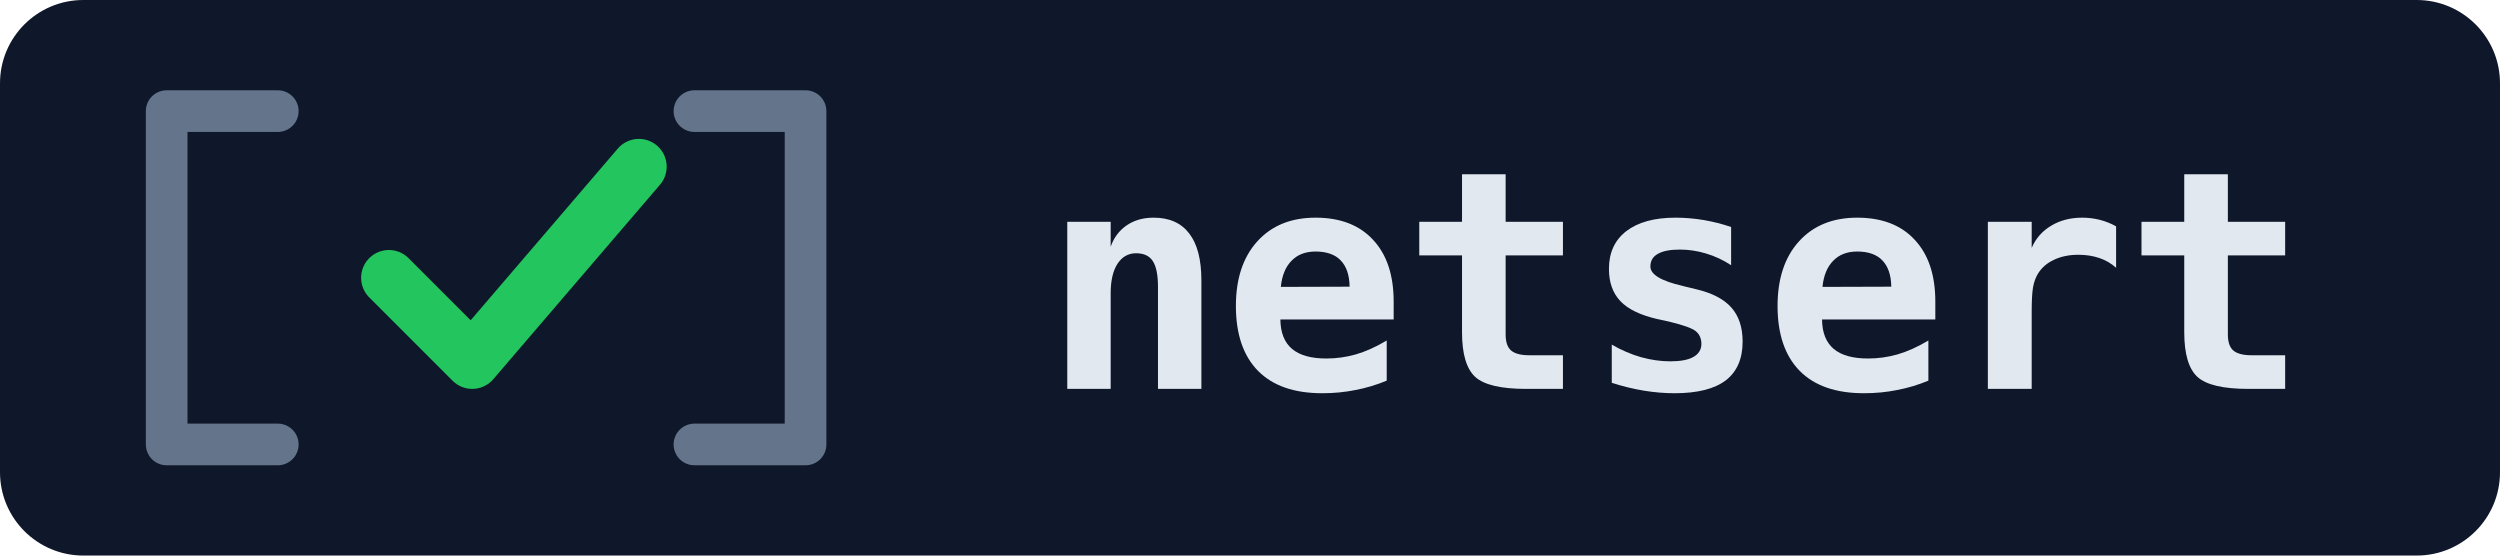
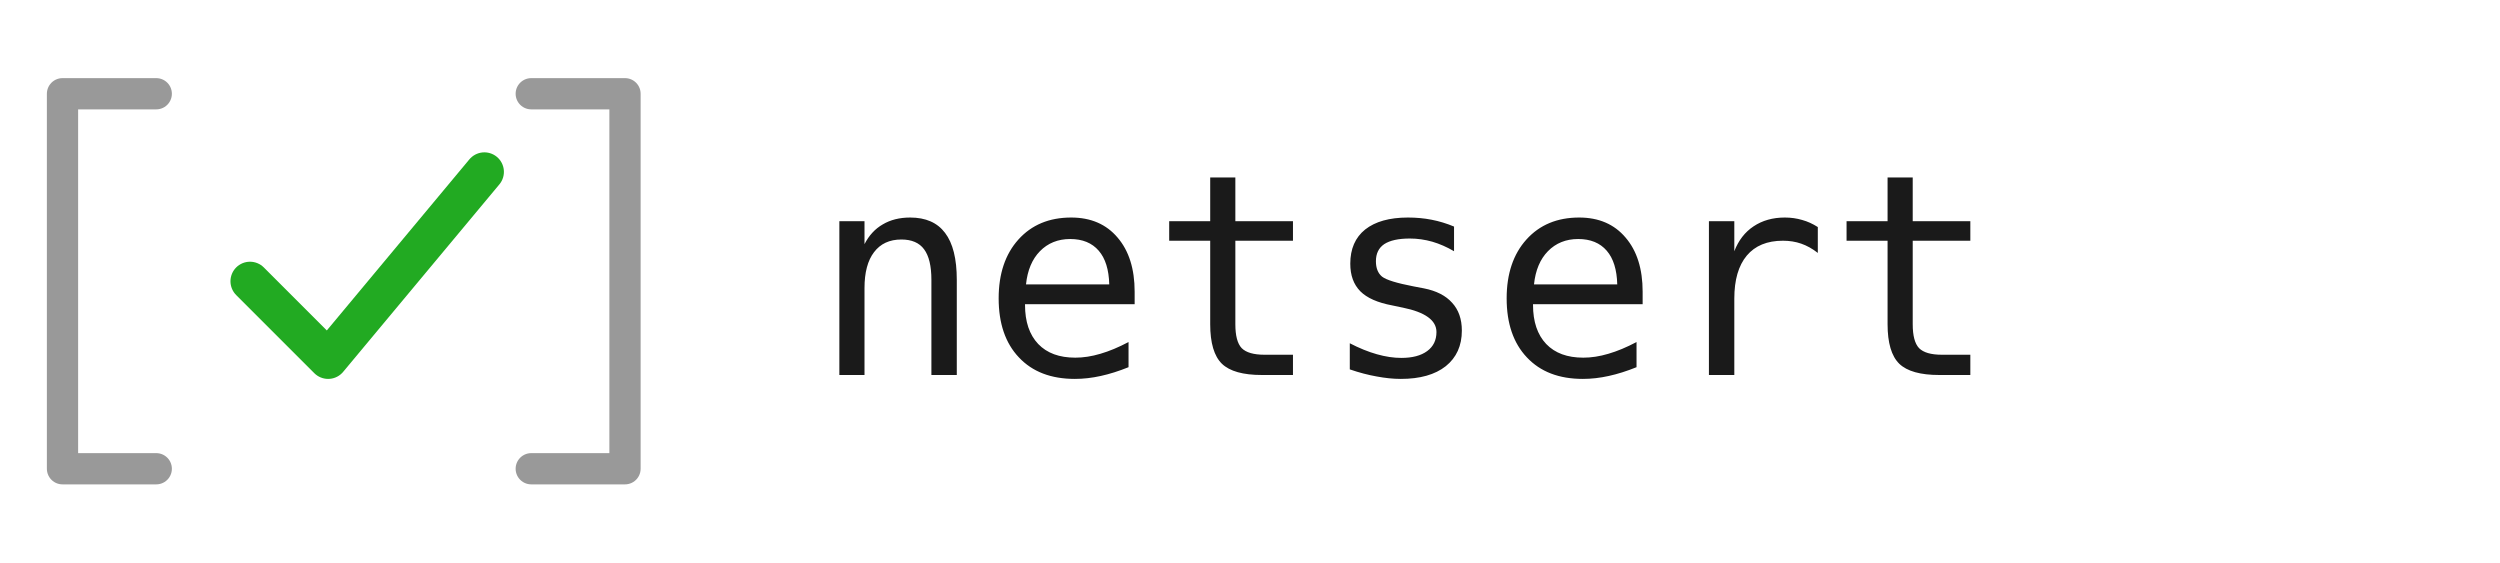
- <svg xmlns="http://www.w3.org/2000/svg" viewBox="0 0 180 40">
-   <rect x="0" y="0" width="180" height="40" rx="6" fill="#0f172a" />
-   <path d="M12 8 L12 32 M12 8 L20 8 M12 32 L20 32" stroke="#64748b" stroke-width="3" fill="none" stroke-linecap="round" />
-   <path d="M28 20 L34 26 L46 12" stroke="#22c55e" stroke-width="4" fill="none" stroke-linecap="round" stroke-linejoin="round" />
-   <path d="M58 8 L58 32 M50 8 L58 8 M50 32 L58 32" stroke="#64748b" stroke-width="3" fill="none" stroke-linecap="round" />
-   <text x="75" y="28" font-family="monospace" font-size="22" font-weight="600" fill="#e2e8f0">n</text>
-   <text x="88" y="28" font-family="monospace" font-size="22" font-weight="600" fill="#e2e8f0">e</text>
-   <text x="101" y="28" font-family="monospace" font-size="22" font-weight="600" fill="#e2e8f0">t</text>
-   <text x="114" y="28" font-family="monospace" font-size="22" font-weight="600" fill="#e2e8f0">s</text>
-   <text x="127" y="28" font-family="monospace" font-size="22" font-weight="600" fill="#e2e8f0">e</text>
-   <text x="140" y="28" font-family="monospace" font-size="22" font-weight="600" fill="#e2e8f0">r</text>
-   <text x="153" y="28" font-family="monospace" font-size="22" font-weight="600" fill="#e2e8f0">t</text>
+ <svg xmlns="http://www.w3.org/2000/svg" viewBox="0 0 160 36">
+   <path d="M4 6 L4 30 M4 6 L10 6 M4 30 L10 30" stroke="#999" stroke-width="2" fill="none" stroke-linecap="round" />
+   <path d="M16 18 L21 23 L31 11" stroke="#2a2" stroke-width="2.5" fill="none" stroke-linecap="round" stroke-linejoin="round" />
+   <path d="M40 6 L40 30 M34 6 L40 6 M34 30 L40 30" stroke="#999" stroke-width="2" fill="none" stroke-linecap="round" />
+   <text x="52" y="24" font-family="'IBM Plex Mono', monospace" font-size="18" font-weight="500" fill="#1a1a1a">netsert</text>
</svg>
